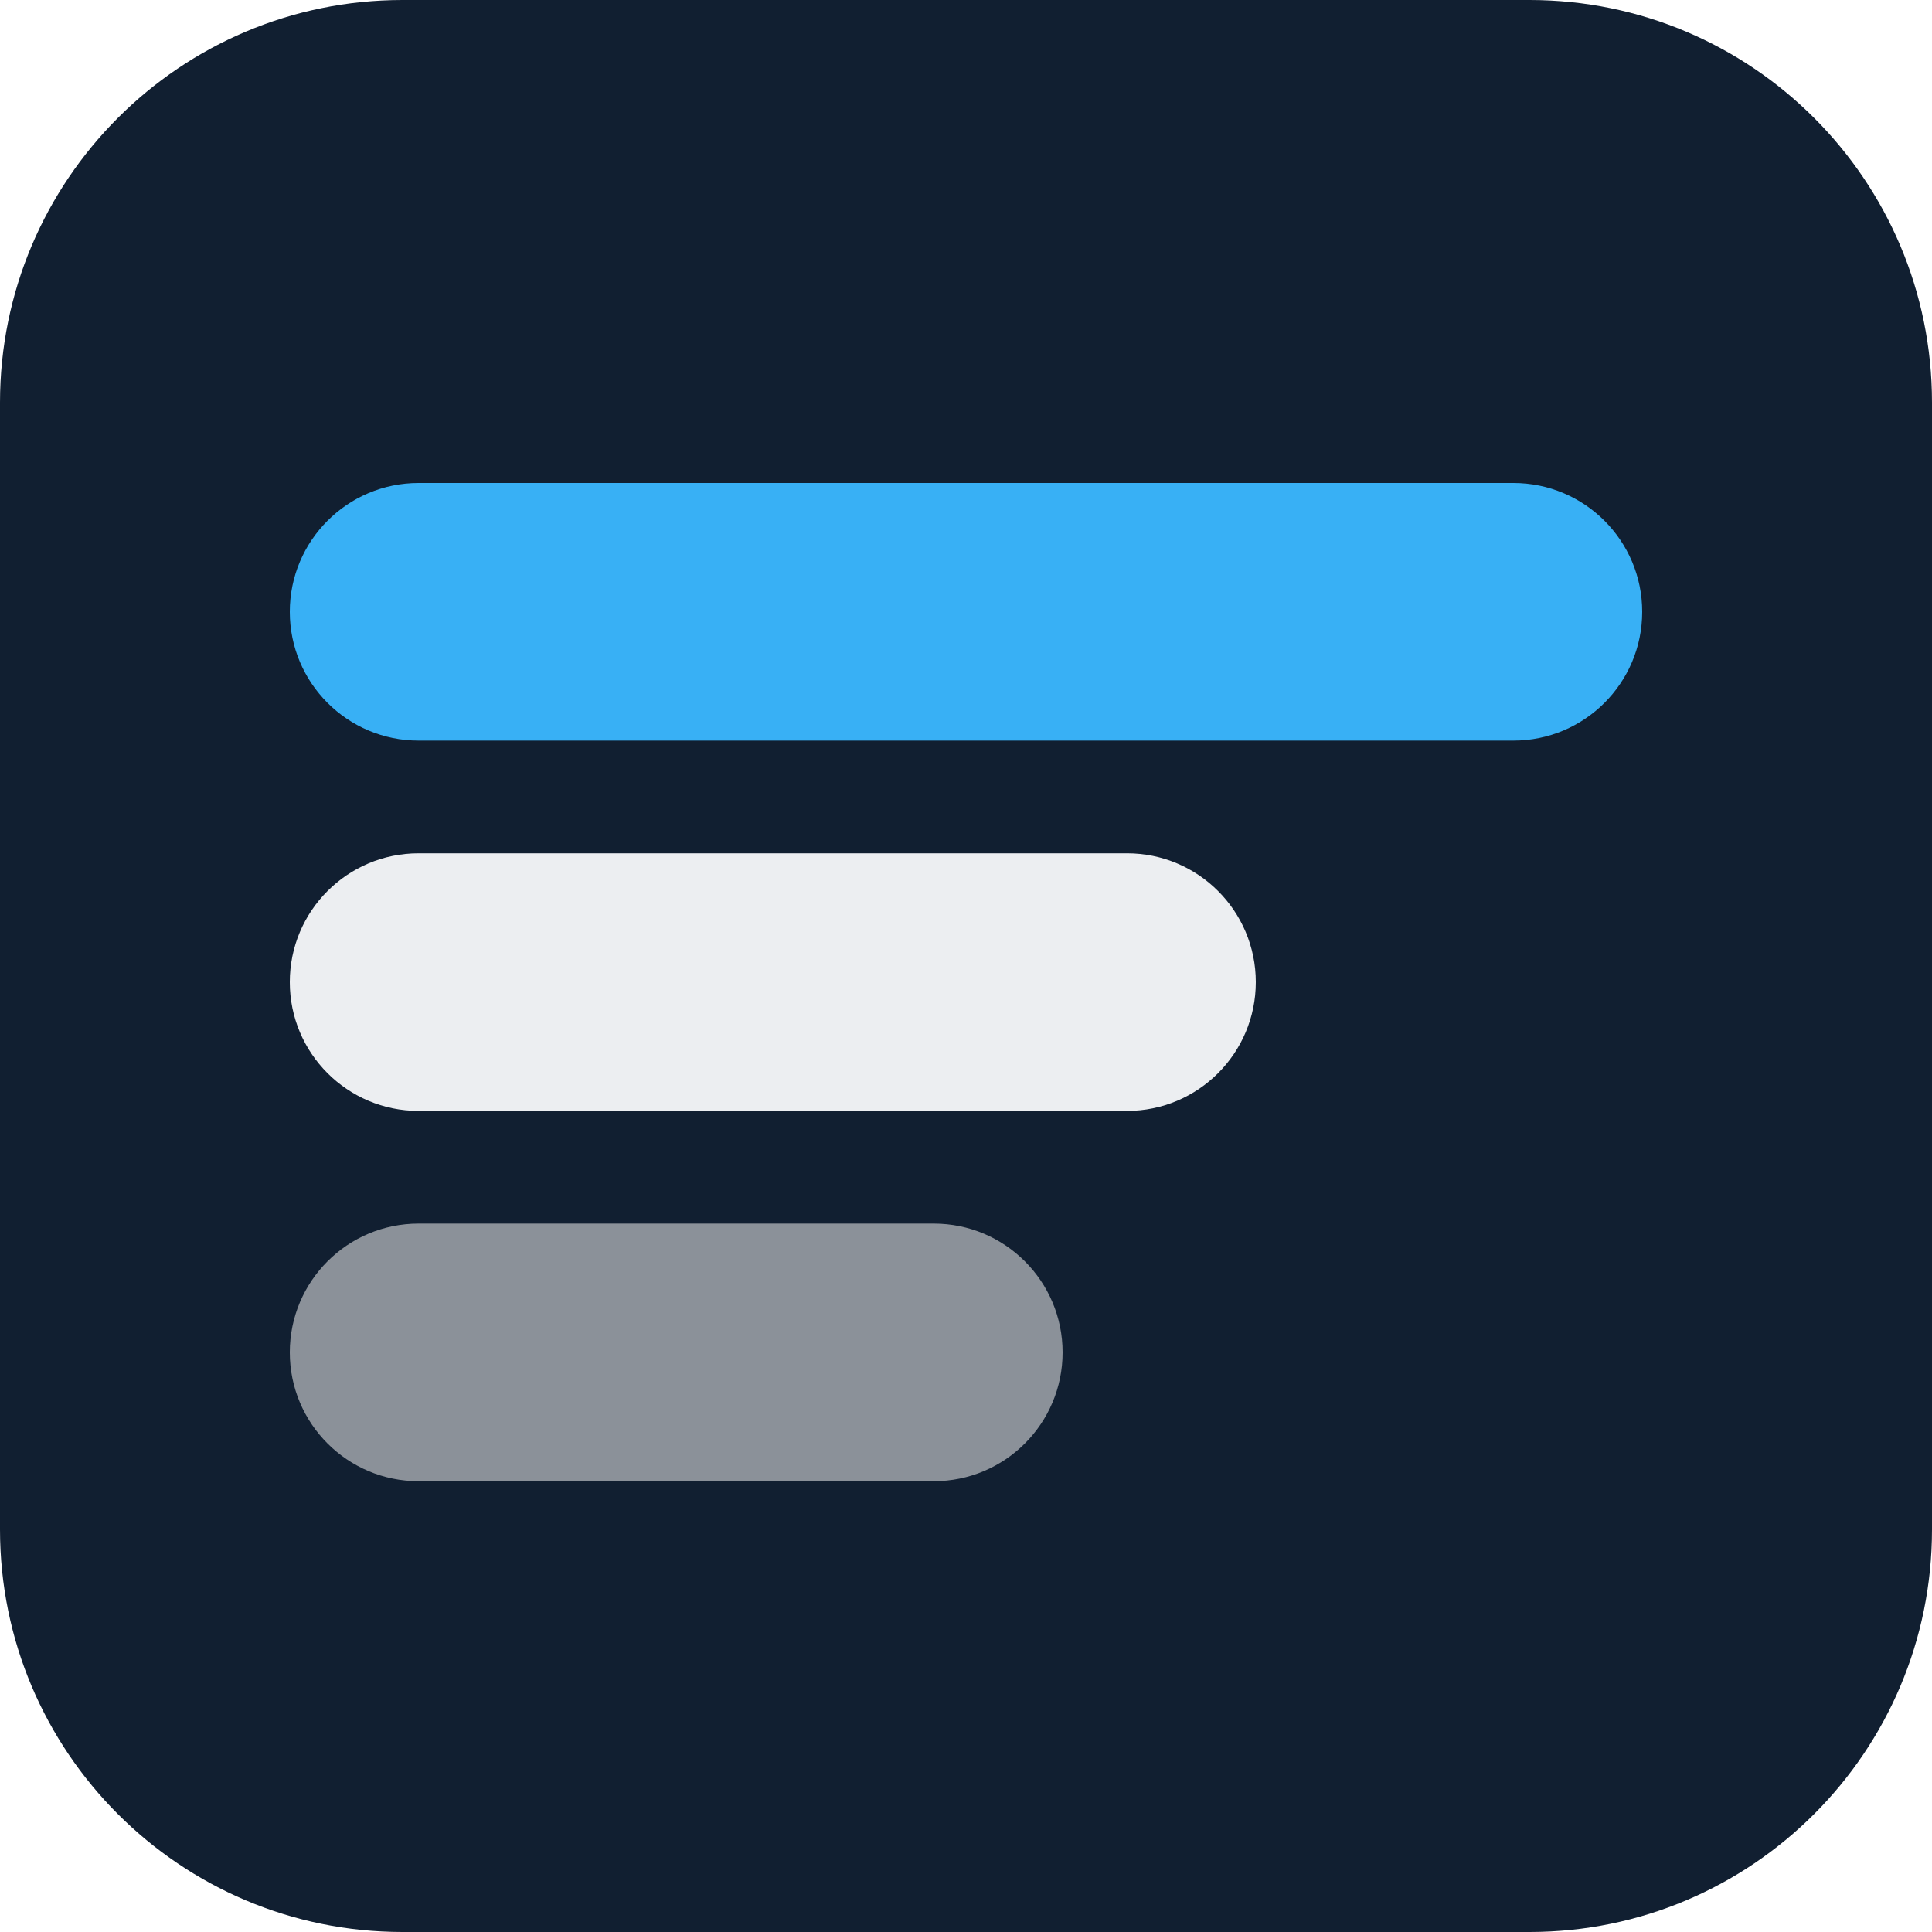
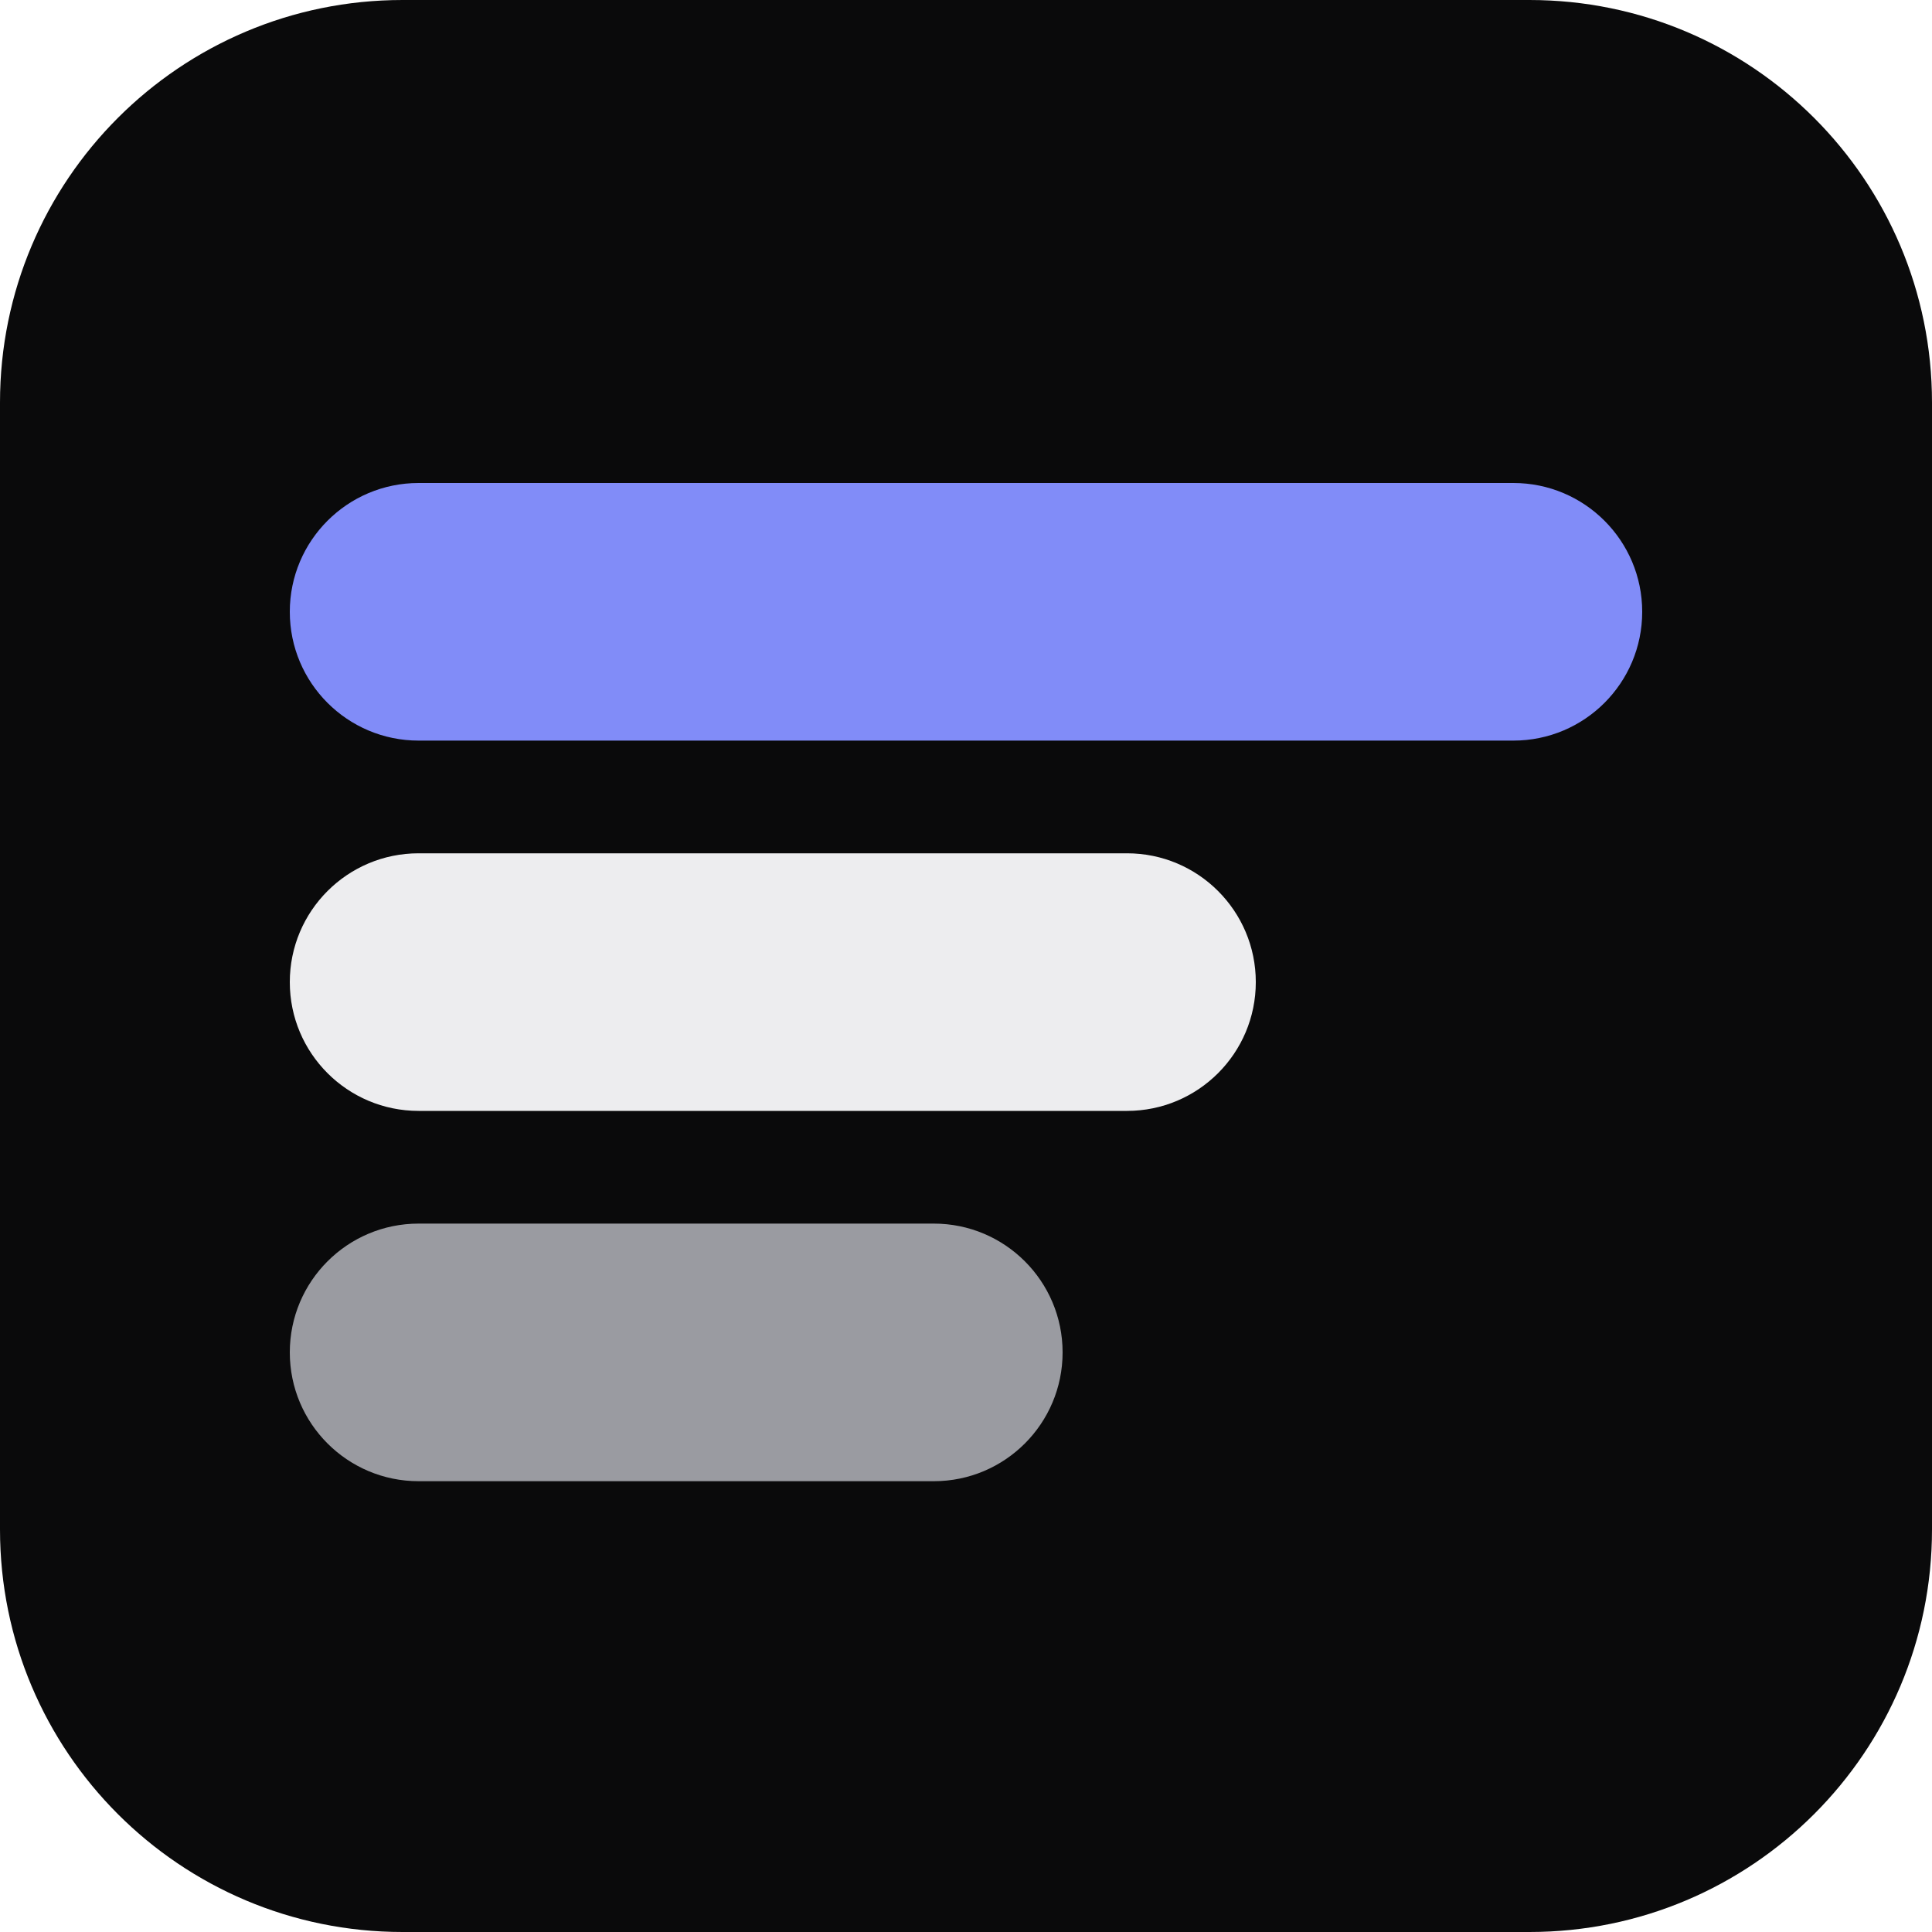
<svg xmlns="http://www.w3.org/2000/svg" viewBox="0 0 24 24" width="32" height="32">
-   <rect width="24" height="24" rx="5" fill="#111f31" />
-   <rect x="3.6" y="6" width="16.8" height="3.2" rx="1.6" fill="#38b0f5" />
-   <rect x="3.6" y="10.6" width="12" height="3.2" rx="1.6" fill="#eceef1" />
-   <rect x="3.6" y="15.2" width="9.6" height="3.2" rx="1.6" fill="#8b9199" />
+   <rect width="24" height="24" rx="5" fill="#0a0a0b" />
+   <rect x="3.6" y="6" width="16.8" height="3.2" rx="1.6" fill="#818cf8" />
+   <rect x="3.6" y="10.6" width="12" height="3.2" rx="1.6" fill="#ededef" />
+   <rect x="3.6" y="15.2" width="9.6" height="3.2" rx="1.6" fill="#9a9ba1" />
</svg>
